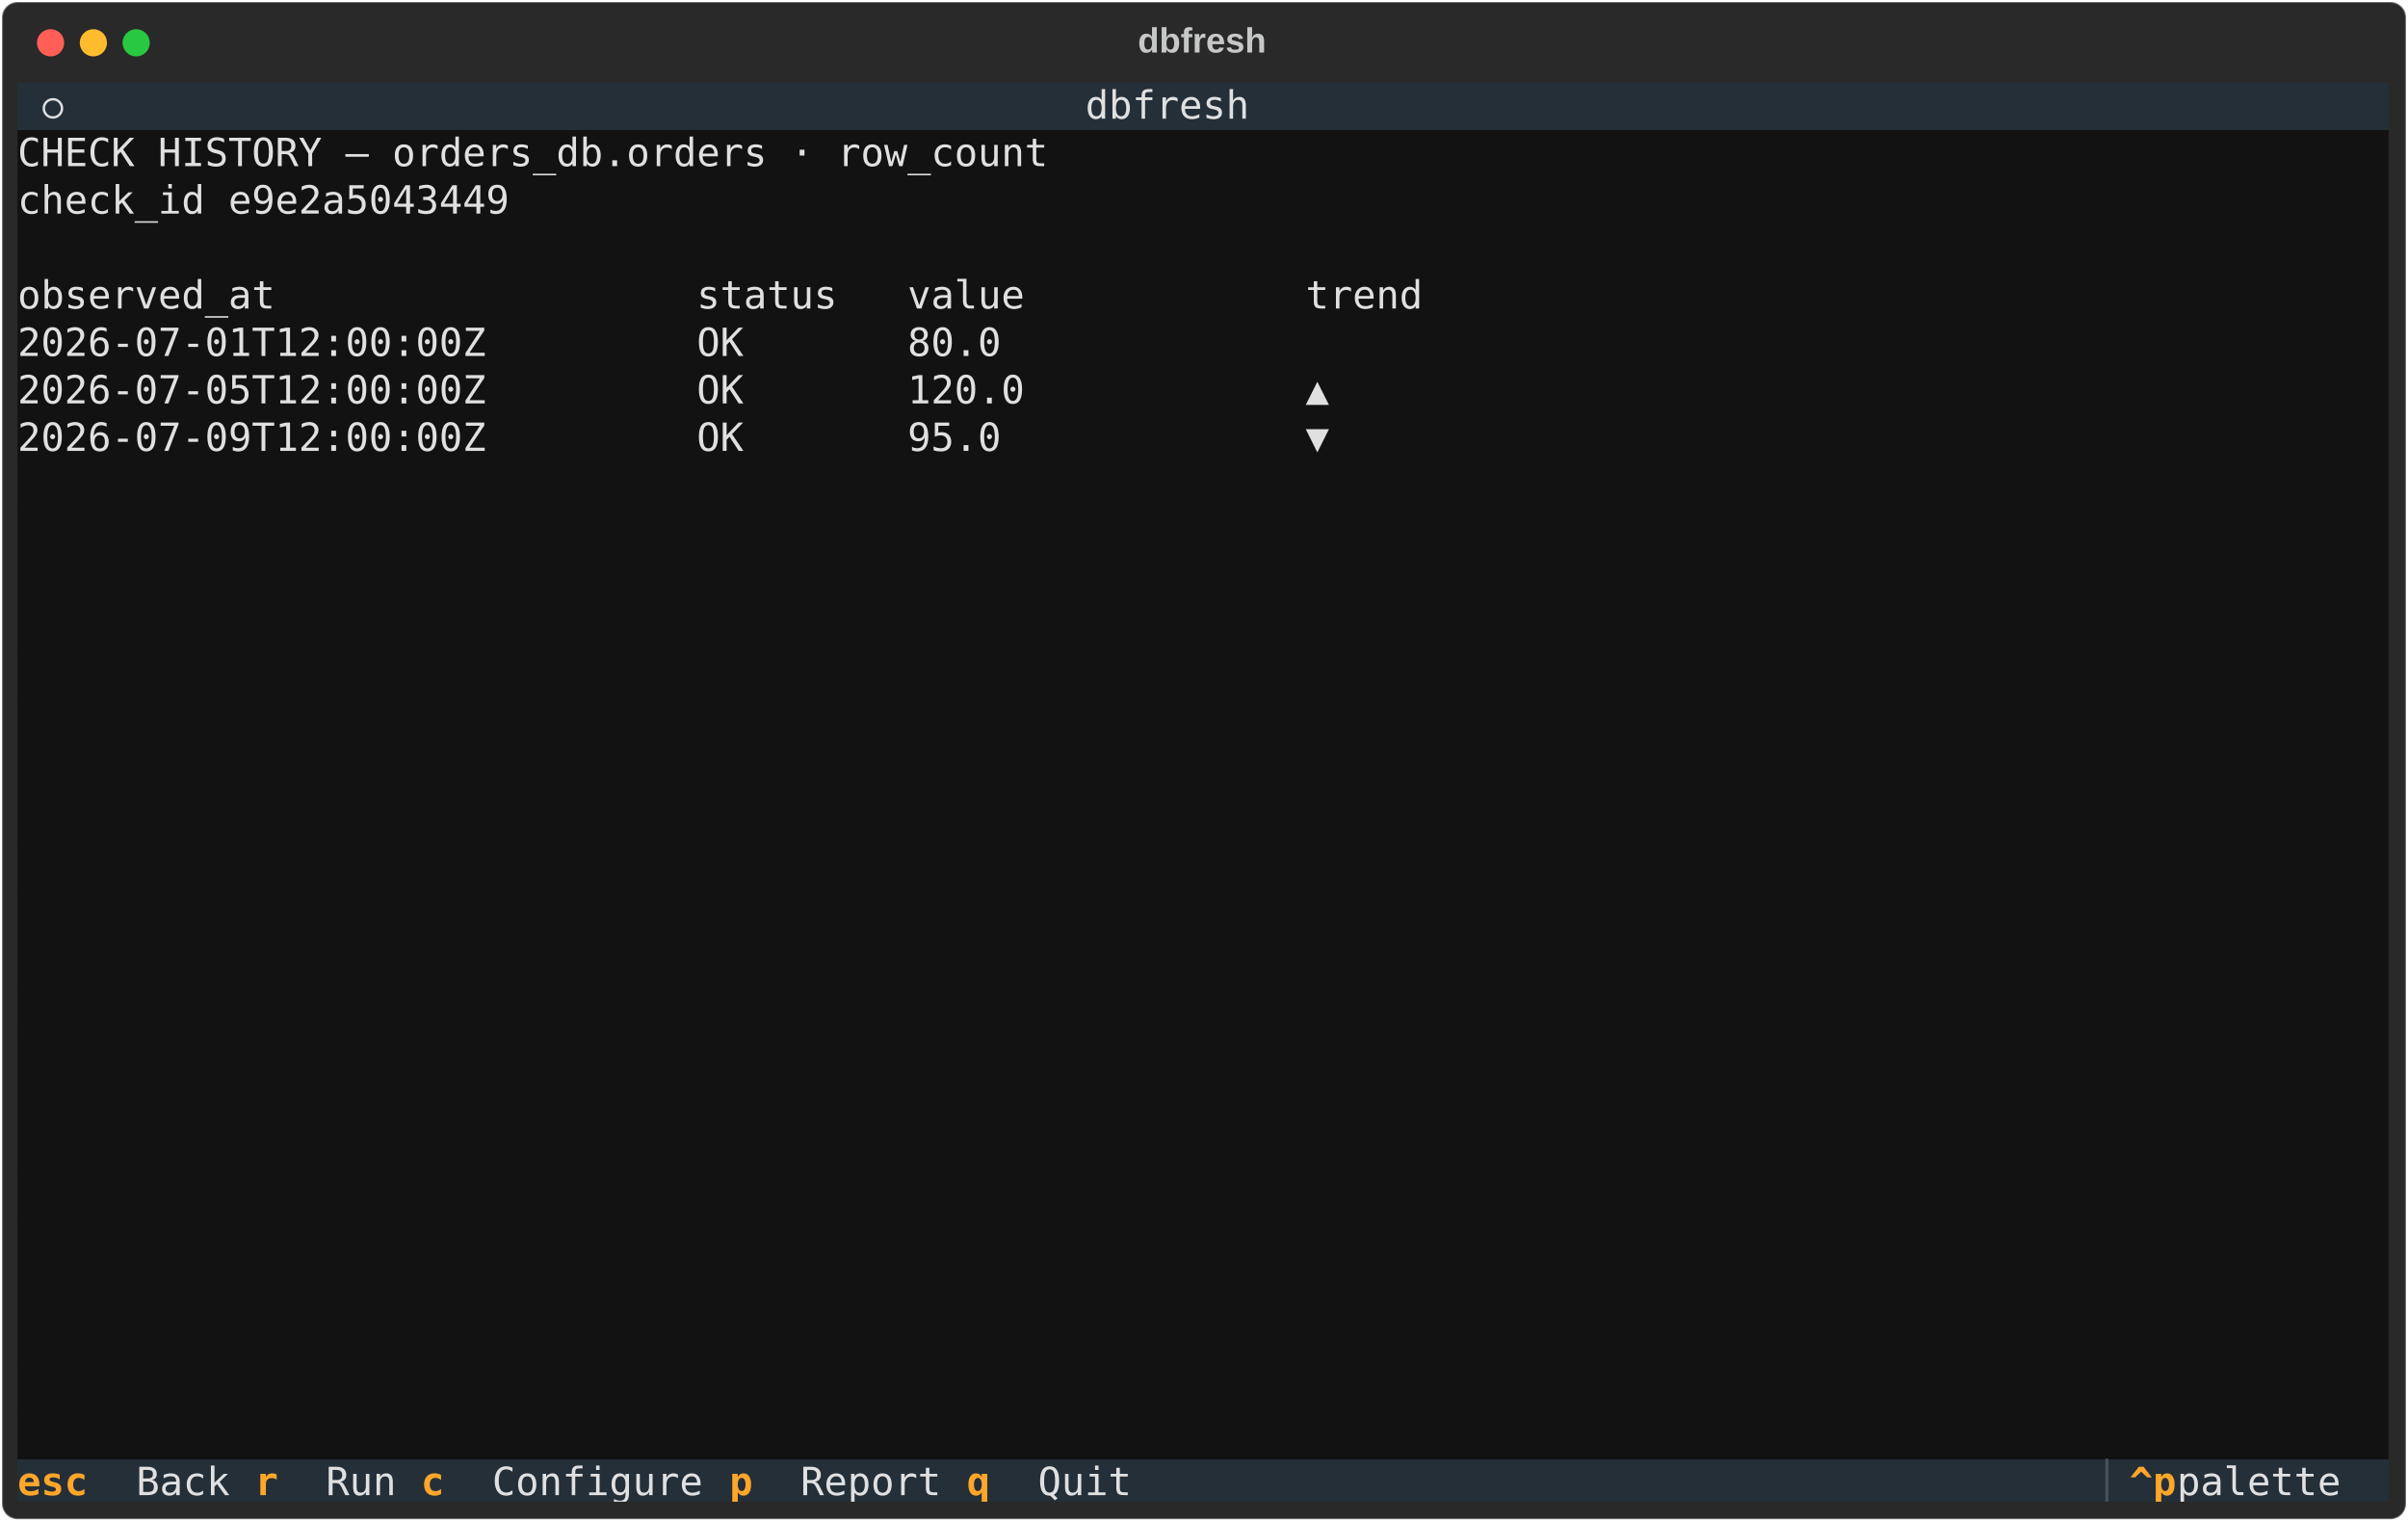
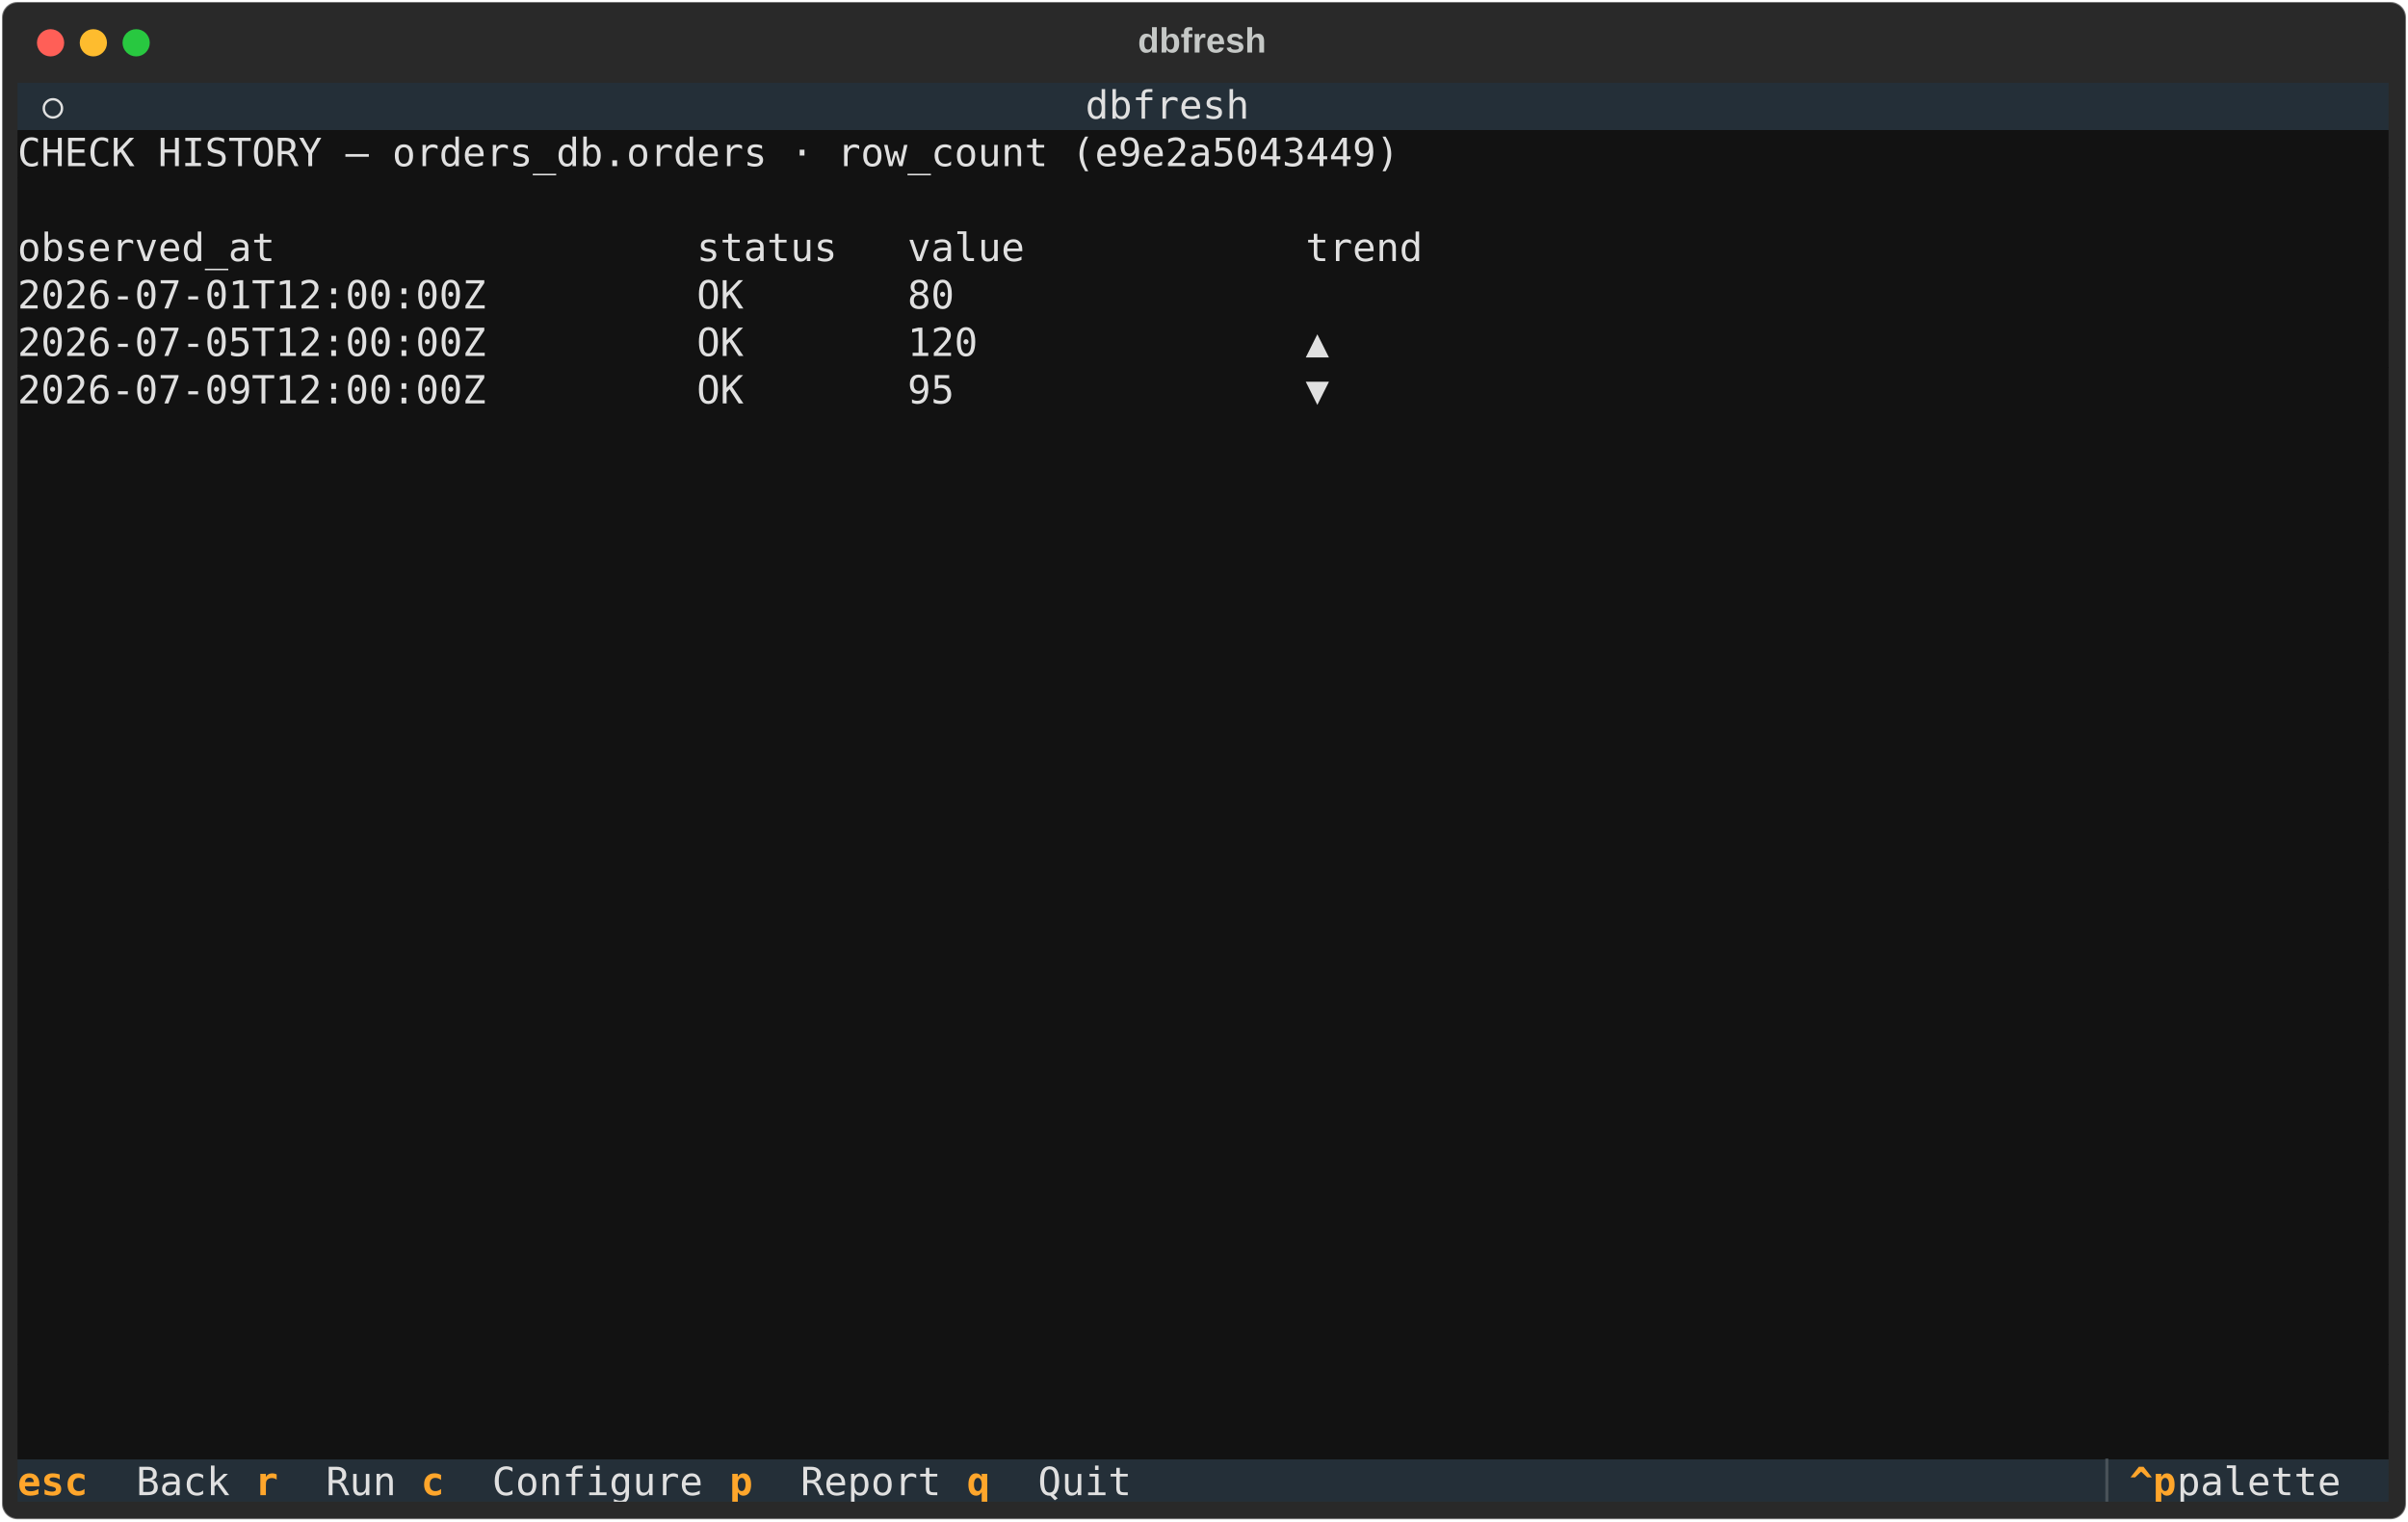
<svg xmlns="http://www.w3.org/2000/svg" class="rich-terminal" viewBox="0 0 1238 782.0">
  <style>

    @font-face {
        font-family: "Fira Code";
        src: local("FiraCode-Regular"),
                url("https://cdnjs.cloudflare.com/ajax/libs/firacode/6.2.0/woff2/FiraCode-Regular.woff2") format("woff2"),
                url("https://cdnjs.cloudflare.com/ajax/libs/firacode/6.2.0/woff/FiraCode-Regular.woff") format("woff");
        font-style: normal;
        font-weight: 400;
    }
    @font-face {
        font-family: "Fira Code";
        src: local("FiraCode-Bold"),
                url("https://cdnjs.cloudflare.com/ajax/libs/firacode/6.2.0/woff2/FiraCode-Bold.woff2") format("woff2"),
                url("https://cdnjs.cloudflare.com/ajax/libs/firacode/6.2.0/woff/FiraCode-Bold.woff") format("woff");
        font-style: bold;
        font-weight: 700;
    }

-     .terminal-517667170-matrix {
+     .terminal-3599479769-matrix {
        font-family: Fira Code, monospace;
        font-size: 20px;
        line-height: 24.4px;
        font-variant-east-asian: full-width;
    }

-     .terminal-517667170-title {
+     .terminal-3599479769-title {
        font-size: 18px;
        font-weight: bold;
        font-family: arial;
    }

-     .terminal-517667170-r1 { fill: #c5c8c6 }
- .terminal-517667170-r2 { fill: #e0e0e0 }
- .terminal-517667170-r3 { fill: #ffa62b;font-weight: bold }
- .terminal-517667170-r4 { fill: #495259 }
+     .terminal-3599479769-r1 { fill: #c5c8c6 }
+ .terminal-3599479769-r2 { fill: #e0e0e0 }
+ .terminal-3599479769-r3 { fill: #ffa62b;font-weight: bold }
+ .terminal-3599479769-r4 { fill: #495259 }
    </style>
  <defs>
-     <clipPath id="terminal-517667170-clip-terminal">
+     <clipPath id="terminal-3599479769-clip-terminal">
      <rect x="0" y="0" width="1219.0" height="731.0" />
    </clipPath>
-     <clipPath id="terminal-517667170-line-0">
+     <clipPath id="terminal-3599479769-line-0">
      <rect x="0" y="1.5" width="1220" height="24.65" />
    </clipPath>
-     <clipPath id="terminal-517667170-line-1">
+     <clipPath id="terminal-3599479769-line-1">
      <rect x="0" y="25.9" width="1220" height="24.65" />
    </clipPath>
-     <clipPath id="terminal-517667170-line-2">
+     <clipPath id="terminal-3599479769-line-2">
      <rect x="0" y="50.3" width="1220" height="24.65" />
    </clipPath>
-     <clipPath id="terminal-517667170-line-3">
+     <clipPath id="terminal-3599479769-line-3">
      <rect x="0" y="74.7" width="1220" height="24.65" />
    </clipPath>
-     <clipPath id="terminal-517667170-line-4">
+     <clipPath id="terminal-3599479769-line-4">
      <rect x="0" y="99.1" width="1220" height="24.65" />
    </clipPath>
-     <clipPath id="terminal-517667170-line-5">
+     <clipPath id="terminal-3599479769-line-5">
      <rect x="0" y="123.5" width="1220" height="24.65" />
    </clipPath>
-     <clipPath id="terminal-517667170-line-6">
+     <clipPath id="terminal-3599479769-line-6">
      <rect x="0" y="147.9" width="1220" height="24.65" />
    </clipPath>
-     <clipPath id="terminal-517667170-line-7">
+     <clipPath id="terminal-3599479769-line-7">
      <rect x="0" y="172.3" width="1220" height="24.65" />
    </clipPath>
-     <clipPath id="terminal-517667170-line-8">
+     <clipPath id="terminal-3599479769-line-8">
      <rect x="0" y="196.7" width="1220" height="24.65" />
    </clipPath>
-     <clipPath id="terminal-517667170-line-9">
+     <clipPath id="terminal-3599479769-line-9">
      <rect x="0" y="221.1" width="1220" height="24.65" />
    </clipPath>
-     <clipPath id="terminal-517667170-line-10">
+     <clipPath id="terminal-3599479769-line-10">
      <rect x="0" y="245.5" width="1220" height="24.65" />
    </clipPath>
-     <clipPath id="terminal-517667170-line-11">
+     <clipPath id="terminal-3599479769-line-11">
      <rect x="0" y="269.9" width="1220" height="24.65" />
    </clipPath>
-     <clipPath id="terminal-517667170-line-12">
+     <clipPath id="terminal-3599479769-line-12">
      <rect x="0" y="294.3" width="1220" height="24.65" />
    </clipPath>
-     <clipPath id="terminal-517667170-line-13">
+     <clipPath id="terminal-3599479769-line-13">
      <rect x="0" y="318.7" width="1220" height="24.65" />
    </clipPath>
-     <clipPath id="terminal-517667170-line-14">
+     <clipPath id="terminal-3599479769-line-14">
      <rect x="0" y="343.1" width="1220" height="24.65" />
    </clipPath>
-     <clipPath id="terminal-517667170-line-15">
+     <clipPath id="terminal-3599479769-line-15">
      <rect x="0" y="367.5" width="1220" height="24.65" />
    </clipPath>
-     <clipPath id="terminal-517667170-line-16">
+     <clipPath id="terminal-3599479769-line-16">
      <rect x="0" y="391.9" width="1220" height="24.65" />
    </clipPath>
-     <clipPath id="terminal-517667170-line-17">
+     <clipPath id="terminal-3599479769-line-17">
      <rect x="0" y="416.3" width="1220" height="24.65" />
    </clipPath>
-     <clipPath id="terminal-517667170-line-18">
+     <clipPath id="terminal-3599479769-line-18">
      <rect x="0" y="440.7" width="1220" height="24.65" />
    </clipPath>
-     <clipPath id="terminal-517667170-line-19">
+     <clipPath id="terminal-3599479769-line-19">
      <rect x="0" y="465.1" width="1220" height="24.65" />
    </clipPath>
-     <clipPath id="terminal-517667170-line-20">
+     <clipPath id="terminal-3599479769-line-20">
      <rect x="0" y="489.5" width="1220" height="24.65" />
    </clipPath>
-     <clipPath id="terminal-517667170-line-21">
+     <clipPath id="terminal-3599479769-line-21">
      <rect x="0" y="513.9" width="1220" height="24.65" />
    </clipPath>
-     <clipPath id="terminal-517667170-line-22">
+     <clipPath id="terminal-3599479769-line-22">
      <rect x="0" y="538.3" width="1220" height="24.65" />
    </clipPath>
-     <clipPath id="terminal-517667170-line-23">
+     <clipPath id="terminal-3599479769-line-23">
      <rect x="0" y="562.7" width="1220" height="24.65" />
    </clipPath>
-     <clipPath id="terminal-517667170-line-24">
+     <clipPath id="terminal-3599479769-line-24">
      <rect x="0" y="587.1" width="1220" height="24.65" />
    </clipPath>
-     <clipPath id="terminal-517667170-line-25">
+     <clipPath id="terminal-3599479769-line-25">
      <rect x="0" y="611.5" width="1220" height="24.65" />
    </clipPath>
-     <clipPath id="terminal-517667170-line-26">
+     <clipPath id="terminal-3599479769-line-26">
      <rect x="0" y="635.9" width="1220" height="24.65" />
    </clipPath>
-     <clipPath id="terminal-517667170-line-27">
+     <clipPath id="terminal-3599479769-line-27">
      <rect x="0" y="660.3" width="1220" height="24.65" />
    </clipPath>
-     <clipPath id="terminal-517667170-line-28">
+     <clipPath id="terminal-3599479769-line-28">
      <rect x="0" y="684.7" width="1220" height="24.65" />
    </clipPath>
  </defs>
  <rect fill="#292929" stroke="rgba(255,255,255,0.35)" stroke-width="1" x="1" y="1" width="1236" height="780" rx="8" />
-   <text class="terminal-517667170-title" fill="#c5c8c6" text-anchor="middle" x="618" y="27">dbfresh</text>
+   <text class="terminal-3599479769-title" fill="#c5c8c6" text-anchor="middle" x="618" y="27">dbfresh</text>
  <g transform="translate(26,22)">
    <circle cx="0" cy="0" r="7" fill="#ff5f57" />
    <circle cx="22" cy="0" r="7" fill="#febc2e" />
    <circle cx="44" cy="0" r="7" fill="#28c840" />
  </g>
-   <g transform="translate(9, 41)" clip-path="url(#terminal-517667170-clip-terminal)">
+   <g transform="translate(9, 41)" clip-path="url(#terminal-3599479769-clip-terminal)">
    <rect fill="#242f38" x="0" y="1.5" width="12.2" height="24.65" shape-rendering="crispEdges" />
    <rect fill="#242f38" x="12.2" y="1.5" width="12.2" height="24.65" shape-rendering="crispEdges" />
    <rect fill="#242f38" x="24.4" y="1.5" width="61" height="24.65" shape-rendering="crispEdges" />
    <rect fill="#242f38" x="85.4" y="1.5" width="12.2" height="24.65" shape-rendering="crispEdges" />
    <rect fill="#242f38" x="97.6" y="1.5" width="451.4" height="24.65" shape-rendering="crispEdges" />
    <rect fill="#242f38" x="549" y="1.5" width="85.4" height="24.65" shape-rendering="crispEdges" />
    <rect fill="#242f38" x="634.4" y="1.5" width="463.6" height="24.65" shape-rendering="crispEdges" />
    <rect fill="#242f38" x="1098" y="1.5" width="12.2" height="24.65" shape-rendering="crispEdges" />
    <rect fill="#242f38" x="1110.2" y="1.5" width="0" height="24.65" shape-rendering="crispEdges" />
    <rect fill="#242f38" x="1110.2" y="1.5" width="109.8" height="24.65" shape-rendering="crispEdges" />
-     <rect fill="#121212" x="0" y="25.9" width="536.8" height="24.65" shape-rendering="crispEdges" />
-     <rect fill="#121212" x="536.8" y="25.9" width="683.2" height="24.65" shape-rendering="crispEdges" />
-     <rect fill="#121212" x="0" y="50.3" width="256.2" height="24.65" shape-rendering="crispEdges" />
-     <rect fill="#121212" x="256.2" y="50.3" width="963.8" height="24.65" shape-rendering="crispEdges" />
-     <rect fill="#121212" x="0" y="74.7" width="0" height="24.65" shape-rendering="crispEdges" />
-     <rect fill="#121212" x="0" y="74.7" width="1220" height="24.65" shape-rendering="crispEdges" />
-     <rect fill="#121212" x="0" y="99.1" width="732" height="24.65" shape-rendering="crispEdges" />
-     <rect fill="#121212" x="732" y="99.1" width="488" height="24.65" shape-rendering="crispEdges" />
-     <rect fill="#121212" x="0" y="123.5" width="671" height="24.65" shape-rendering="crispEdges" />
-     <rect fill="#121212" x="671" y="123.5" width="549" height="24.65" shape-rendering="crispEdges" />
+     <rect fill="#121212" x="0" y="25.9" width="719.8" height="24.65" shape-rendering="crispEdges" />
+     <rect fill="#121212" x="719.8" y="25.9" width="500.2" height="24.65" shape-rendering="crispEdges" />
+     <rect fill="#121212" x="0" y="50.3" width="0" height="24.65" shape-rendering="crispEdges" />
+     <rect fill="#121212" x="0" y="50.3" width="1220" height="24.65" shape-rendering="crispEdges" />
+     <rect fill="#121212" x="0" y="74.7" width="732" height="24.65" shape-rendering="crispEdges" />
+     <rect fill="#121212" x="732" y="74.7" width="488" height="24.65" shape-rendering="crispEdges" />
+     <rect fill="#121212" x="0" y="99.1" width="671" height="24.65" shape-rendering="crispEdges" />
+     <rect fill="#121212" x="671" y="99.1" width="549" height="24.65" shape-rendering="crispEdges" />
+     <rect fill="#121212" x="0" y="123.5" width="683.2" height="24.65" shape-rendering="crispEdges" />
+     <rect fill="#121212" x="683.2" y="123.5" width="536.8" height="24.65" shape-rendering="crispEdges" />
    <rect fill="#121212" x="0" y="147.9" width="683.2" height="24.65" shape-rendering="crispEdges" />
    <rect fill="#121212" x="683.2" y="147.9" width="536.8" height="24.65" shape-rendering="crispEdges" />
-     <rect fill="#121212" x="0" y="172.3" width="683.2" height="24.65" shape-rendering="crispEdges" />
-     <rect fill="#121212" x="683.2" y="172.3" width="536.8" height="24.65" shape-rendering="crispEdges" />
+     <rect fill="#121212" x="0" y="172.3" width="1220" height="24.65" shape-rendering="crispEdges" />
    <rect fill="#121212" x="0" y="196.7" width="1220" height="24.65" shape-rendering="crispEdges" />
    <rect fill="#121212" x="0" y="221.1" width="1220" height="24.65" shape-rendering="crispEdges" />
    <rect fill="#121212" x="0" y="245.5" width="1220" height="24.65" shape-rendering="crispEdges" />
    <rect fill="#121212" x="0" y="269.9" width="1220" height="24.65" shape-rendering="crispEdges" />
    <rect fill="#121212" x="0" y="294.3" width="1220" height="24.65" shape-rendering="crispEdges" />
    <rect fill="#121212" x="0" y="318.7" width="1220" height="24.65" shape-rendering="crispEdges" />
    <rect fill="#121212" x="0" y="343.1" width="1220" height="24.65" shape-rendering="crispEdges" />
    <rect fill="#121212" x="0" y="367.5" width="1220" height="24.65" shape-rendering="crispEdges" />
    <rect fill="#121212" x="0" y="391.9" width="1220" height="24.65" shape-rendering="crispEdges" />
    <rect fill="#121212" x="0" y="416.3" width="1220" height="24.65" shape-rendering="crispEdges" />
    <rect fill="#121212" x="0" y="440.7" width="1220" height="24.65" shape-rendering="crispEdges" />
    <rect fill="#121212" x="0" y="465.1" width="1220" height="24.65" shape-rendering="crispEdges" />
    <rect fill="#121212" x="0" y="489.5" width="1220" height="24.65" shape-rendering="crispEdges" />
    <rect fill="#121212" x="0" y="513.9" width="1220" height="24.65" shape-rendering="crispEdges" />
    <rect fill="#121212" x="0" y="538.3" width="1220" height="24.65" shape-rendering="crispEdges" />
    <rect fill="#121212" x="0" y="562.7" width="1220" height="24.65" shape-rendering="crispEdges" />
    <rect fill="#121212" x="0" y="587.1" width="1220" height="24.65" shape-rendering="crispEdges" />
    <rect fill="#121212" x="0" y="611.5" width="1220" height="24.65" shape-rendering="crispEdges" />
    <rect fill="#121212" x="0" y="635.9" width="1220" height="24.65" shape-rendering="crispEdges" />
    <rect fill="#121212" x="0" y="660.3" width="1220" height="24.65" shape-rendering="crispEdges" />
    <rect fill="#121212" x="0" y="684.7" width="1220" height="24.65" shape-rendering="crispEdges" />
    <rect fill="#242f38" x="0" y="709.1" width="61" height="24.65" shape-rendering="crispEdges" />
    <rect fill="#242f38" x="61" y="709.1" width="61" height="24.65" shape-rendering="crispEdges" />
    <rect fill="#242f38" x="122" y="709.1" width="36.6" height="24.65" shape-rendering="crispEdges" />
    <rect fill="#242f38" x="158.6" y="709.1" width="48.8" height="24.65" shape-rendering="crispEdges" />
    <rect fill="#242f38" x="207.4" y="709.1" width="36.6" height="24.65" shape-rendering="crispEdges" />
    <rect fill="#242f38" x="244" y="709.1" width="122" height="24.65" shape-rendering="crispEdges" />
    <rect fill="#242f38" x="366" y="709.1" width="36.6" height="24.65" shape-rendering="crispEdges" />
    <rect fill="#242f38" x="402.6" y="709.1" width="85.4" height="24.65" shape-rendering="crispEdges" />
    <rect fill="#242f38" x="488" y="709.1" width="36.6" height="24.65" shape-rendering="crispEdges" />
    <rect fill="#242f38" x="524.6" y="709.1" width="61" height="24.65" shape-rendering="crispEdges" />
    <rect fill="#242f38" x="585.6" y="709.1" width="488" height="24.65" shape-rendering="crispEdges" />
    <rect fill="#242f38" x="1073.6" y="709.1" width="12.2" height="24.65" shape-rendering="crispEdges" />
    <rect fill="#242f38" x="1085.8" y="709.1" width="24.4" height="24.65" shape-rendering="crispEdges" />
    <rect fill="#242f38" x="1110.2" y="709.1" width="97.6" height="24.65" shape-rendering="crispEdges" />
    <rect fill="#242f38" x="1207.8" y="709.1" width="12.2" height="24.65" shape-rendering="crispEdges" />
-     <g class="terminal-517667170-matrix">
-       <text class="terminal-517667170-r2" x="12.2" y="20" textLength="12.2" clip-path="url(#terminal-517667170-line-0)">⭘</text>
-       <text class="terminal-517667170-r2" x="549" y="20" textLength="85.4" clip-path="url(#terminal-517667170-line-0)">dbfresh</text>
-       <text class="terminal-517667170-r1" x="1220" y="20" textLength="12.2" clip-path="url(#terminal-517667170-line-0)">
- </text>
-       <text class="terminal-517667170-r2" x="0" y="44.4" textLength="536.8" clip-path="url(#terminal-517667170-line-1)">CHECK HISTORY — orders_db.orders · row_count</text>
-       <text class="terminal-517667170-r1" x="1220" y="44.4" textLength="12.2" clip-path="url(#terminal-517667170-line-1)">
- </text>
-       <text class="terminal-517667170-r2" x="0" y="68.8" textLength="256.2" clip-path="url(#terminal-517667170-line-2)">check_id e9e2a5043449</text>
-       <text class="terminal-517667170-r1" x="1220" y="68.8" textLength="12.2" clip-path="url(#terminal-517667170-line-2)">
- </text>
-       <text class="terminal-517667170-r1" x="1220" y="93.2" textLength="12.2" clip-path="url(#terminal-517667170-line-3)">
- </text>
-       <text class="terminal-517667170-r2" x="0" y="117.6" textLength="732" clip-path="url(#terminal-517667170-line-4)">observed_at                  status   value            trend</text>
-       <text class="terminal-517667170-r1" x="1220" y="117.6" textLength="12.2" clip-path="url(#terminal-517667170-line-4)">
- </text>
-       <text class="terminal-517667170-r2" x="0" y="142" textLength="671" clip-path="url(#terminal-517667170-line-5)">2026-07-01T12:00:00Z         OK       80.0             </text>
-       <text class="terminal-517667170-r1" x="1220" y="142" textLength="12.2" clip-path="url(#terminal-517667170-line-5)">
- </text>
-       <text class="terminal-517667170-r2" x="0" y="166.4" textLength="683.2" clip-path="url(#terminal-517667170-line-6)">2026-07-05T12:00:00Z         OK       120.0            ▲</text>
-       <text class="terminal-517667170-r1" x="1220" y="166.4" textLength="12.2" clip-path="url(#terminal-517667170-line-6)">
- </text>
-       <text class="terminal-517667170-r2" x="0" y="190.8" textLength="683.2" clip-path="url(#terminal-517667170-line-7)">2026-07-09T12:00:00Z         OK       95.0             ▼</text>
-       <text class="terminal-517667170-r1" x="1220" y="190.8" textLength="12.2" clip-path="url(#terminal-517667170-line-7)">
- </text>
-       <text class="terminal-517667170-r1" x="1220" y="215.2" textLength="12.2" clip-path="url(#terminal-517667170-line-8)">
- </text>
-       <text class="terminal-517667170-r1" x="1220" y="239.6" textLength="12.2" clip-path="url(#terminal-517667170-line-9)">
- </text>
-       <text class="terminal-517667170-r1" x="1220" y="264" textLength="12.2" clip-path="url(#terminal-517667170-line-10)">
- </text>
-       <text class="terminal-517667170-r1" x="1220" y="288.4" textLength="12.2" clip-path="url(#terminal-517667170-line-11)">
- </text>
-       <text class="terminal-517667170-r1" x="1220" y="312.8" textLength="12.2" clip-path="url(#terminal-517667170-line-12)">
- </text>
-       <text class="terminal-517667170-r1" x="1220" y="337.2" textLength="12.2" clip-path="url(#terminal-517667170-line-13)">
- </text>
-       <text class="terminal-517667170-r1" x="1220" y="361.6" textLength="12.2" clip-path="url(#terminal-517667170-line-14)">
- </text>
-       <text class="terminal-517667170-r1" x="1220" y="386" textLength="12.2" clip-path="url(#terminal-517667170-line-15)">
- </text>
-       <text class="terminal-517667170-r1" x="1220" y="410.4" textLength="12.2" clip-path="url(#terminal-517667170-line-16)">
- </text>
-       <text class="terminal-517667170-r1" x="1220" y="434.8" textLength="12.2" clip-path="url(#terminal-517667170-line-17)">
- </text>
-       <text class="terminal-517667170-r1" x="1220" y="459.2" textLength="12.2" clip-path="url(#terminal-517667170-line-18)">
- </text>
-       <text class="terminal-517667170-r1" x="1220" y="483.6" textLength="12.2" clip-path="url(#terminal-517667170-line-19)">
- </text>
-       <text class="terminal-517667170-r1" x="1220" y="508" textLength="12.2" clip-path="url(#terminal-517667170-line-20)">
- </text>
-       <text class="terminal-517667170-r1" x="1220" y="532.4" textLength="12.2" clip-path="url(#terminal-517667170-line-21)">
- </text>
-       <text class="terminal-517667170-r1" x="1220" y="556.8" textLength="12.2" clip-path="url(#terminal-517667170-line-22)">
- </text>
-       <text class="terminal-517667170-r1" x="1220" y="581.2" textLength="12.2" clip-path="url(#terminal-517667170-line-23)">
- </text>
-       <text class="terminal-517667170-r1" x="1220" y="605.6" textLength="12.2" clip-path="url(#terminal-517667170-line-24)">
- </text>
-       <text class="terminal-517667170-r1" x="1220" y="630" textLength="12.2" clip-path="url(#terminal-517667170-line-25)">
- </text>
-       <text class="terminal-517667170-r1" x="1220" y="654.4" textLength="12.2" clip-path="url(#terminal-517667170-line-26)">
- </text>
-       <text class="terminal-517667170-r1" x="1220" y="678.8" textLength="12.2" clip-path="url(#terminal-517667170-line-27)">
- </text>
-       <text class="terminal-517667170-r1" x="1220" y="703.2" textLength="12.2" clip-path="url(#terminal-517667170-line-28)">
- </text>
-       <text class="terminal-517667170-r3" x="0" y="727.6" textLength="61" clip-path="url(#terminal-517667170-line-29)"> esc </text>
-       <text class="terminal-517667170-r2" x="61" y="727.6" textLength="61" clip-path="url(#terminal-517667170-line-29)">Back </text>
-       <text class="terminal-517667170-r3" x="122" y="727.6" textLength="36.6" clip-path="url(#terminal-517667170-line-29)"> r </text>
-       <text class="terminal-517667170-r2" x="158.6" y="727.6" textLength="48.8" clip-path="url(#terminal-517667170-line-29)">Run </text>
-       <text class="terminal-517667170-r3" x="207.4" y="727.6" textLength="36.6" clip-path="url(#terminal-517667170-line-29)"> c </text>
-       <text class="terminal-517667170-r2" x="244" y="727.6" textLength="122" clip-path="url(#terminal-517667170-line-29)">Configure </text>
-       <text class="terminal-517667170-r3" x="366" y="727.6" textLength="36.6" clip-path="url(#terminal-517667170-line-29)"> p </text>
-       <text class="terminal-517667170-r2" x="402.6" y="727.6" textLength="85.4" clip-path="url(#terminal-517667170-line-29)">Report </text>
-       <text class="terminal-517667170-r3" x="488" y="727.6" textLength="36.6" clip-path="url(#terminal-517667170-line-29)"> q </text>
-       <text class="terminal-517667170-r2" x="524.6" y="727.6" textLength="61" clip-path="url(#terminal-517667170-line-29)">Quit </text>
-       <text class="terminal-517667170-r4" x="1073.6" y="727.6" textLength="12.2" clip-path="url(#terminal-517667170-line-29)">▏</text>
-       <text class="terminal-517667170-r3" x="1085.8" y="727.6" textLength="24.4" clip-path="url(#terminal-517667170-line-29)">^p</text>
-       <text class="terminal-517667170-r2" x="1110.2" y="727.6" textLength="97.6" clip-path="url(#terminal-517667170-line-29)"> palette</text>
+     <g class="terminal-3599479769-matrix">
+       <text class="terminal-3599479769-r2" x="12.2" y="20" textLength="12.2" clip-path="url(#terminal-3599479769-line-0)">⭘</text>
+       <text class="terminal-3599479769-r2" x="549" y="20" textLength="85.4" clip-path="url(#terminal-3599479769-line-0)">dbfresh</text>
+       <text class="terminal-3599479769-r1" x="1220" y="20" textLength="12.2" clip-path="url(#terminal-3599479769-line-0)">
+ </text>
+       <text class="terminal-3599479769-r2" x="0" y="44.4" textLength="719.8" clip-path="url(#terminal-3599479769-line-1)">CHECK HISTORY — orders_db.orders · row_count (e9e2a5043449)</text>
+       <text class="terminal-3599479769-r1" x="1220" y="44.4" textLength="12.2" clip-path="url(#terminal-3599479769-line-1)">
+ </text>
+       <text class="terminal-3599479769-r1" x="1220" y="68.8" textLength="12.2" clip-path="url(#terminal-3599479769-line-2)">
+ </text>
+       <text class="terminal-3599479769-r2" x="0" y="93.2" textLength="732" clip-path="url(#terminal-3599479769-line-3)">observed_at                  status   value            trend</text>
+       <text class="terminal-3599479769-r1" x="1220" y="93.2" textLength="12.2" clip-path="url(#terminal-3599479769-line-3)">
+ </text>
+       <text class="terminal-3599479769-r2" x="0" y="117.6" textLength="671" clip-path="url(#terminal-3599479769-line-4)">2026-07-01T12:00:00Z         OK       80               </text>
+       <text class="terminal-3599479769-r1" x="1220" y="117.6" textLength="12.2" clip-path="url(#terminal-3599479769-line-4)">
+ </text>
+       <text class="terminal-3599479769-r2" x="0" y="142" textLength="683.2" clip-path="url(#terminal-3599479769-line-5)">2026-07-05T12:00:00Z         OK       120              ▲</text>
+       <text class="terminal-3599479769-r1" x="1220" y="142" textLength="12.2" clip-path="url(#terminal-3599479769-line-5)">
+ </text>
+       <text class="terminal-3599479769-r2" x="0" y="166.4" textLength="683.2" clip-path="url(#terminal-3599479769-line-6)">2026-07-09T12:00:00Z         OK       95               ▼</text>
+       <text class="terminal-3599479769-r1" x="1220" y="166.4" textLength="12.2" clip-path="url(#terminal-3599479769-line-6)">
+ </text>
+       <text class="terminal-3599479769-r1" x="1220" y="190.8" textLength="12.2" clip-path="url(#terminal-3599479769-line-7)">
+ </text>
+       <text class="terminal-3599479769-r1" x="1220" y="215.2" textLength="12.2" clip-path="url(#terminal-3599479769-line-8)">
+ </text>
+       <text class="terminal-3599479769-r1" x="1220" y="239.6" textLength="12.2" clip-path="url(#terminal-3599479769-line-9)">
+ </text>
+       <text class="terminal-3599479769-r1" x="1220" y="264" textLength="12.2" clip-path="url(#terminal-3599479769-line-10)">
+ </text>
+       <text class="terminal-3599479769-r1" x="1220" y="288.4" textLength="12.2" clip-path="url(#terminal-3599479769-line-11)">
+ </text>
+       <text class="terminal-3599479769-r1" x="1220" y="312.8" textLength="12.2" clip-path="url(#terminal-3599479769-line-12)">
+ </text>
+       <text class="terminal-3599479769-r1" x="1220" y="337.2" textLength="12.2" clip-path="url(#terminal-3599479769-line-13)">
+ </text>
+       <text class="terminal-3599479769-r1" x="1220" y="361.6" textLength="12.2" clip-path="url(#terminal-3599479769-line-14)">
+ </text>
+       <text class="terminal-3599479769-r1" x="1220" y="386" textLength="12.2" clip-path="url(#terminal-3599479769-line-15)">
+ </text>
+       <text class="terminal-3599479769-r1" x="1220" y="410.4" textLength="12.2" clip-path="url(#terminal-3599479769-line-16)">
+ </text>
+       <text class="terminal-3599479769-r1" x="1220" y="434.8" textLength="12.2" clip-path="url(#terminal-3599479769-line-17)">
+ </text>
+       <text class="terminal-3599479769-r1" x="1220" y="459.2" textLength="12.2" clip-path="url(#terminal-3599479769-line-18)">
+ </text>
+       <text class="terminal-3599479769-r1" x="1220" y="483.6" textLength="12.2" clip-path="url(#terminal-3599479769-line-19)">
+ </text>
+       <text class="terminal-3599479769-r1" x="1220" y="508" textLength="12.2" clip-path="url(#terminal-3599479769-line-20)">
+ </text>
+       <text class="terminal-3599479769-r1" x="1220" y="532.4" textLength="12.2" clip-path="url(#terminal-3599479769-line-21)">
+ </text>
+       <text class="terminal-3599479769-r1" x="1220" y="556.8" textLength="12.2" clip-path="url(#terminal-3599479769-line-22)">
+ </text>
+       <text class="terminal-3599479769-r1" x="1220" y="581.2" textLength="12.2" clip-path="url(#terminal-3599479769-line-23)">
+ </text>
+       <text class="terminal-3599479769-r1" x="1220" y="605.6" textLength="12.2" clip-path="url(#terminal-3599479769-line-24)">
+ </text>
+       <text class="terminal-3599479769-r1" x="1220" y="630" textLength="12.2" clip-path="url(#terminal-3599479769-line-25)">
+ </text>
+       <text class="terminal-3599479769-r1" x="1220" y="654.4" textLength="12.2" clip-path="url(#terminal-3599479769-line-26)">
+ </text>
+       <text class="terminal-3599479769-r1" x="1220" y="678.8" textLength="12.2" clip-path="url(#terminal-3599479769-line-27)">
+ </text>
+       <text class="terminal-3599479769-r1" x="1220" y="703.2" textLength="12.2" clip-path="url(#terminal-3599479769-line-28)">
+ </text>
+       <text class="terminal-3599479769-r3" x="0" y="727.6" textLength="61" clip-path="url(#terminal-3599479769-line-29)"> esc </text>
+       <text class="terminal-3599479769-r2" x="61" y="727.6" textLength="61" clip-path="url(#terminal-3599479769-line-29)">Back </text>
+       <text class="terminal-3599479769-r3" x="122" y="727.6" textLength="36.6" clip-path="url(#terminal-3599479769-line-29)"> r </text>
+       <text class="terminal-3599479769-r2" x="158.6" y="727.6" textLength="48.8" clip-path="url(#terminal-3599479769-line-29)">Run </text>
+       <text class="terminal-3599479769-r3" x="207.4" y="727.6" textLength="36.6" clip-path="url(#terminal-3599479769-line-29)"> c </text>
+       <text class="terminal-3599479769-r2" x="244" y="727.6" textLength="122" clip-path="url(#terminal-3599479769-line-29)">Configure </text>
+       <text class="terminal-3599479769-r3" x="366" y="727.6" textLength="36.6" clip-path="url(#terminal-3599479769-line-29)"> p </text>
+       <text class="terminal-3599479769-r2" x="402.6" y="727.6" textLength="85.4" clip-path="url(#terminal-3599479769-line-29)">Report </text>
+       <text class="terminal-3599479769-r3" x="488" y="727.6" textLength="36.6" clip-path="url(#terminal-3599479769-line-29)"> q </text>
+       <text class="terminal-3599479769-r2" x="524.6" y="727.6" textLength="61" clip-path="url(#terminal-3599479769-line-29)">Quit </text>
+       <text class="terminal-3599479769-r4" x="1073.6" y="727.6" textLength="12.2" clip-path="url(#terminal-3599479769-line-29)">▏</text>
+       <text class="terminal-3599479769-r3" x="1085.8" y="727.6" textLength="24.4" clip-path="url(#terminal-3599479769-line-29)">^p</text>
+       <text class="terminal-3599479769-r2" x="1110.2" y="727.6" textLength="97.6" clip-path="url(#terminal-3599479769-line-29)"> palette</text>
    </g>
  </g>
</svg>
